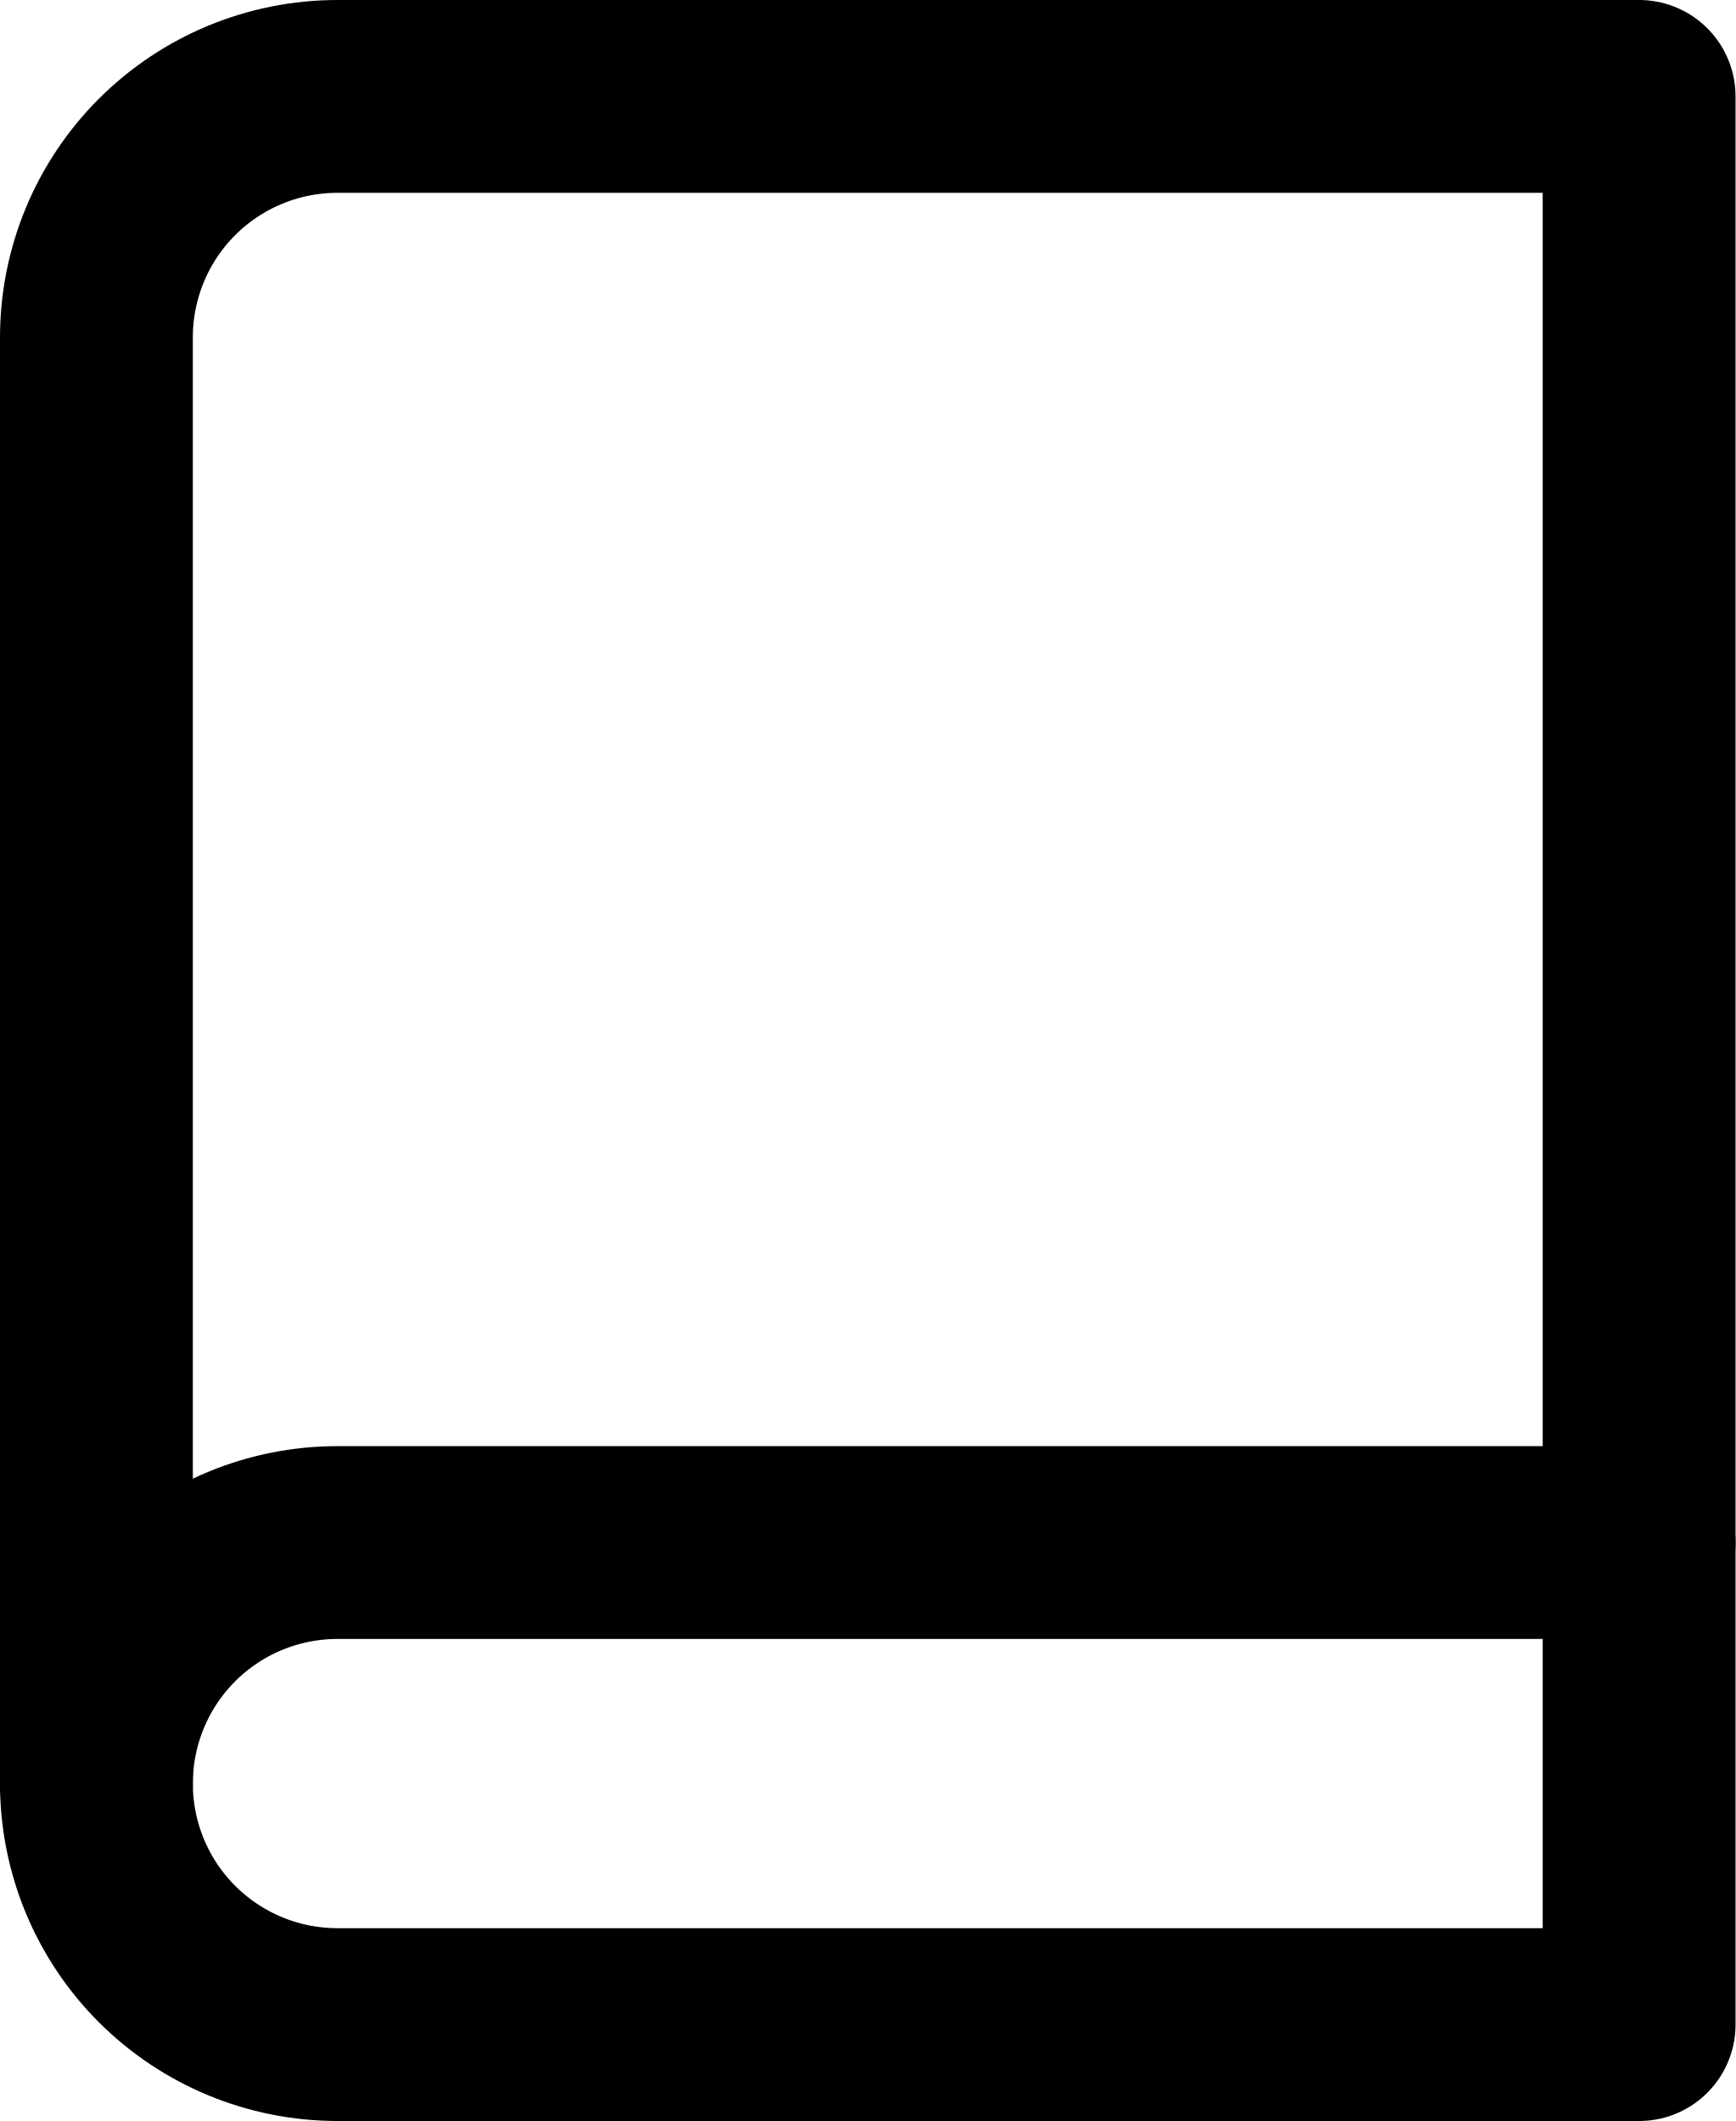
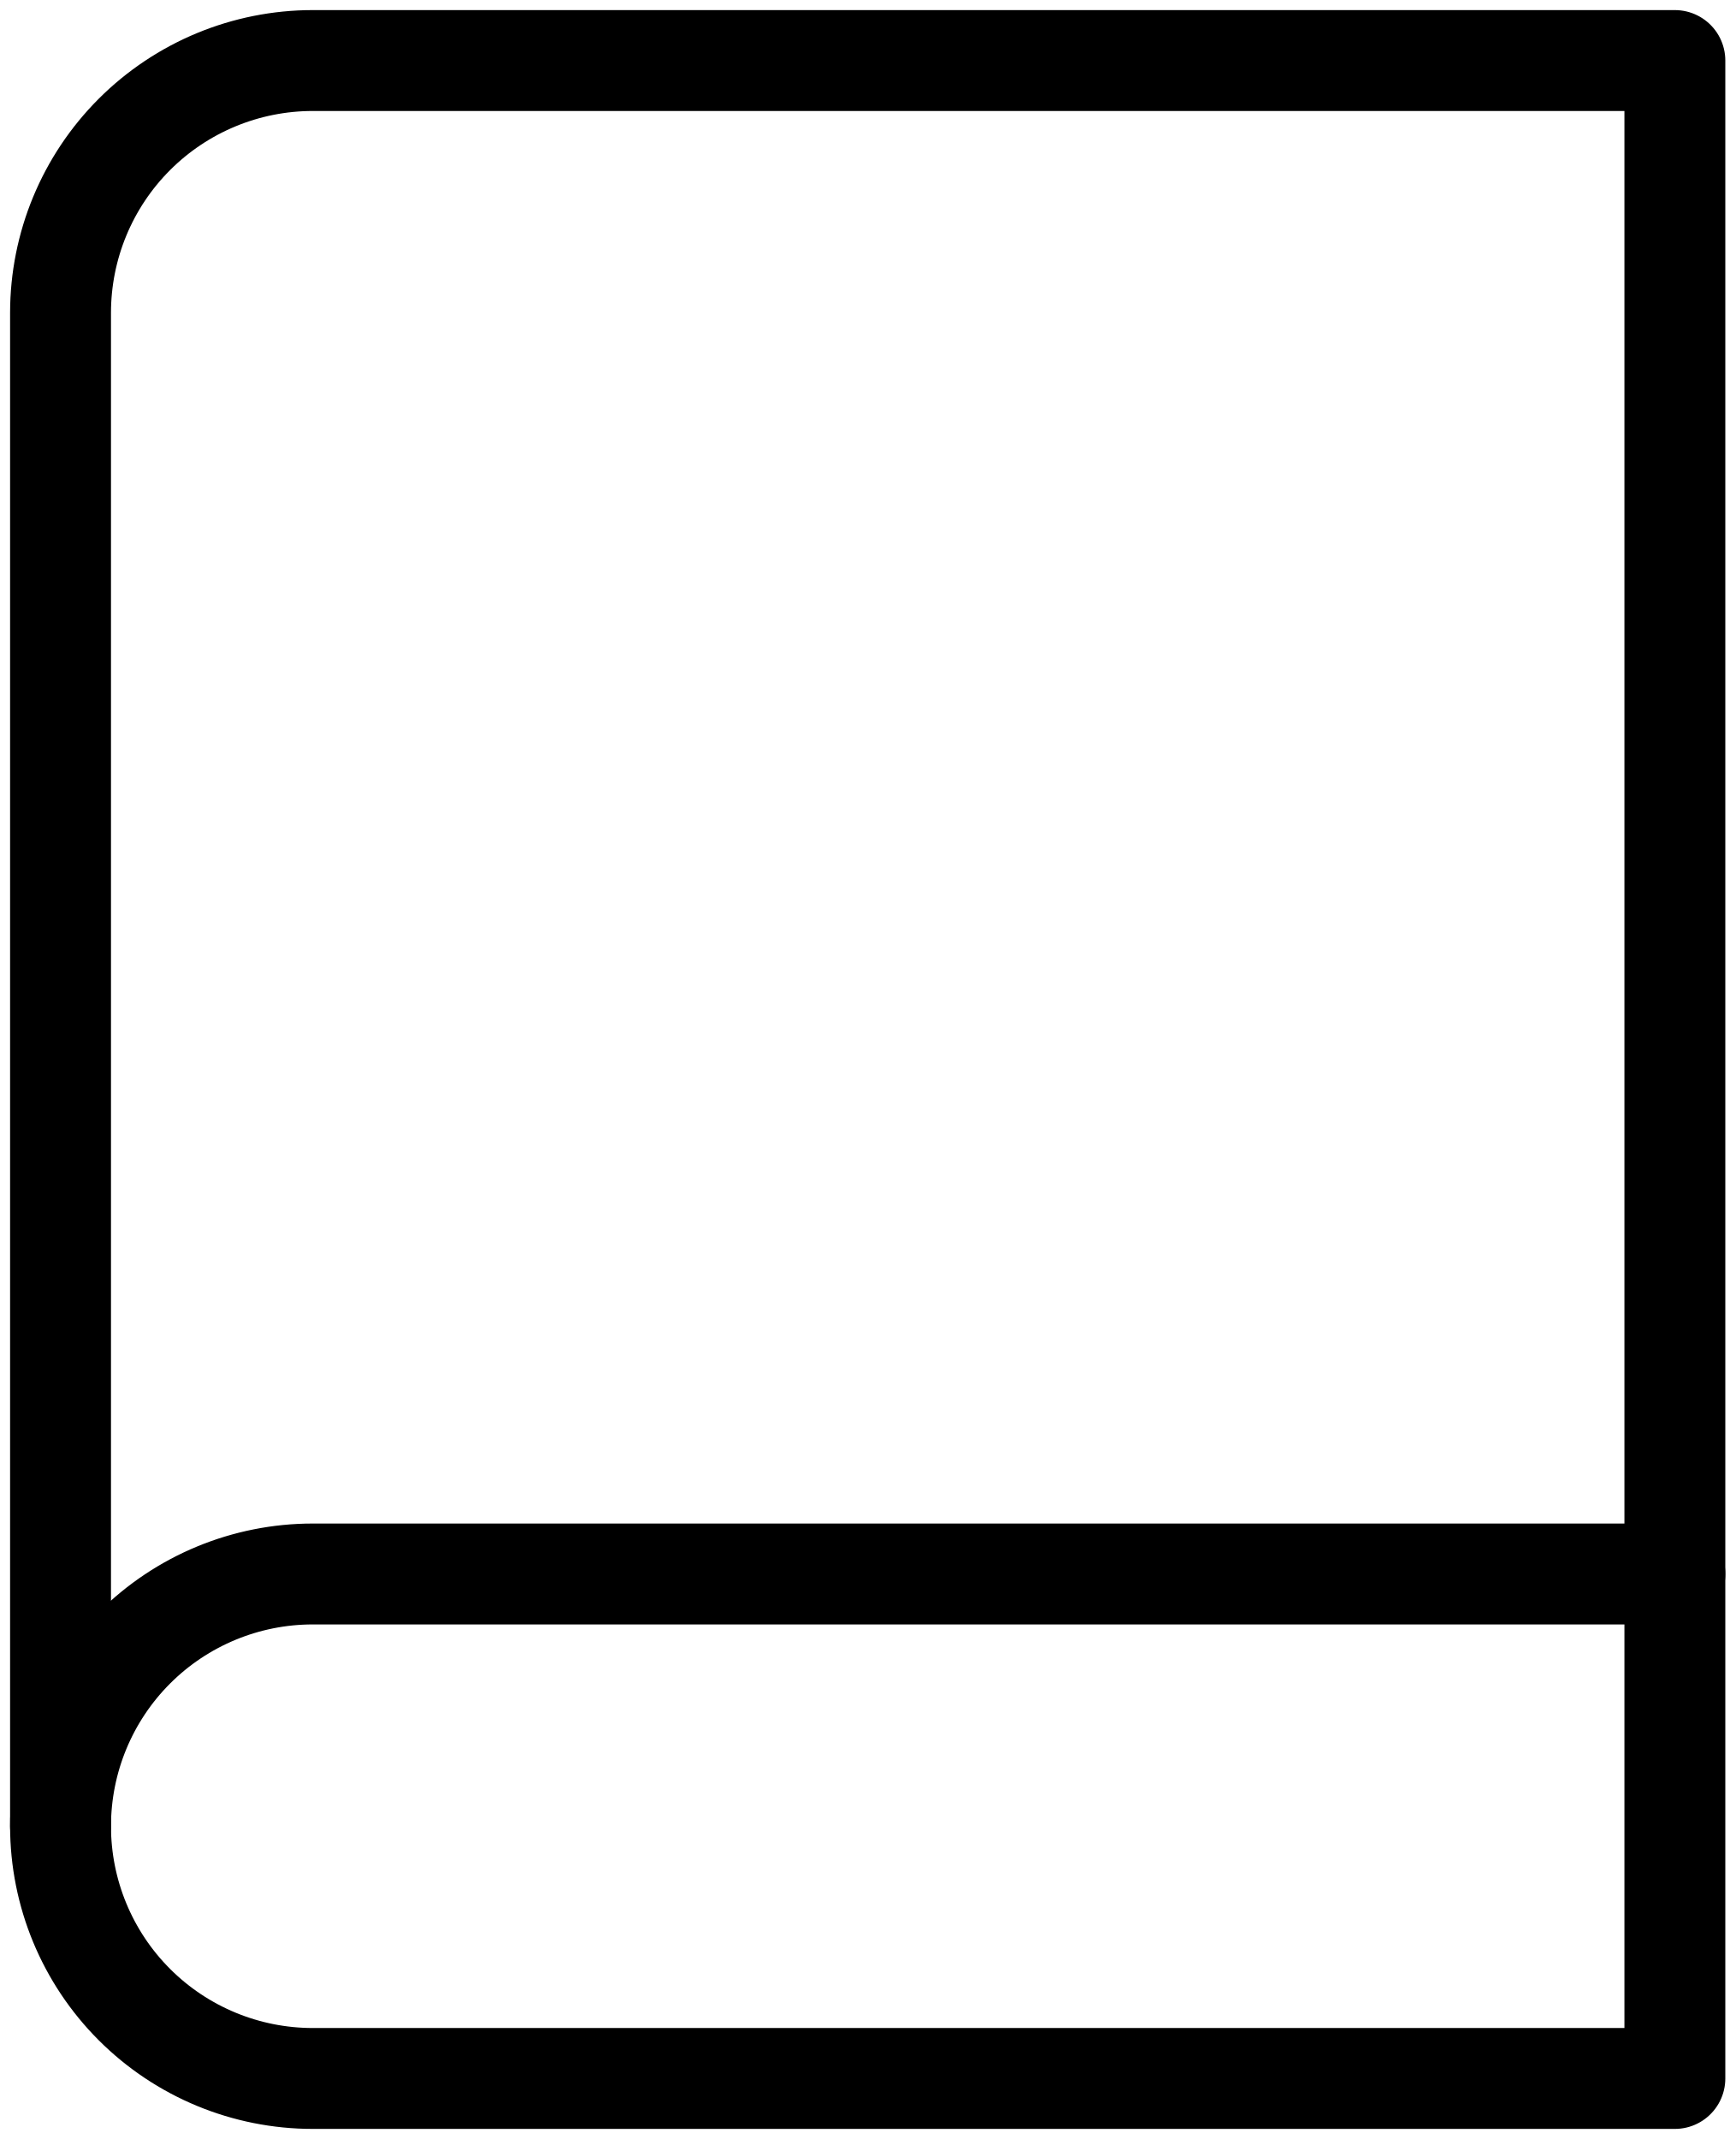
- <svg xmlns="http://www.w3.org/2000/svg" width="18" height="22" viewBox="0 0 18 22" fill="none">
-   <path d="M1 18.5C1 17.837 1.263 17.201 1.732 16.732C2.201 16.263 2.837 16 3.5 16H17" stroke="black" stroke-width="2" stroke-linecap="round" stroke-linejoin="round" />
-   <path d="M3.5 1H17V21H3.5C2.837 21 2.201 20.737 1.732 20.268C1.263 19.799 1 19.163 1 18.5V3.5C1 2.837 1.263 2.201 1.732 1.732C2.201 1.263 2.837 1 3.5 1V1Z" stroke="black" stroke-width="2" stroke-linecap="round" stroke-linejoin="round" />
+ <svg xmlns="http://www.w3.org/2000/svg" width="86" height="106" viewBox="0 0 86 106" fill="none">
+   <path d="M3 90.5C3 87.185 4.317 84.005 6.661 81.661C9.005 79.317 12.185 78 15.5 78H83" stroke="black" stroke-width="5" stroke-linecap="round" stroke-linejoin="round" />
+   <path d="M15.5 3H83V103H15.5C12.185 103 9.005 101.683 6.661 99.339C4.317 96.995 3 93.815 3 90.5V15.5C3 12.185 4.317 9.005 6.661 6.661C9.005 4.317 12.185 3 15.5 3V3Z" stroke="black" stroke-width="5" stroke-linecap="round" stroke-linejoin="round" />
</svg>
